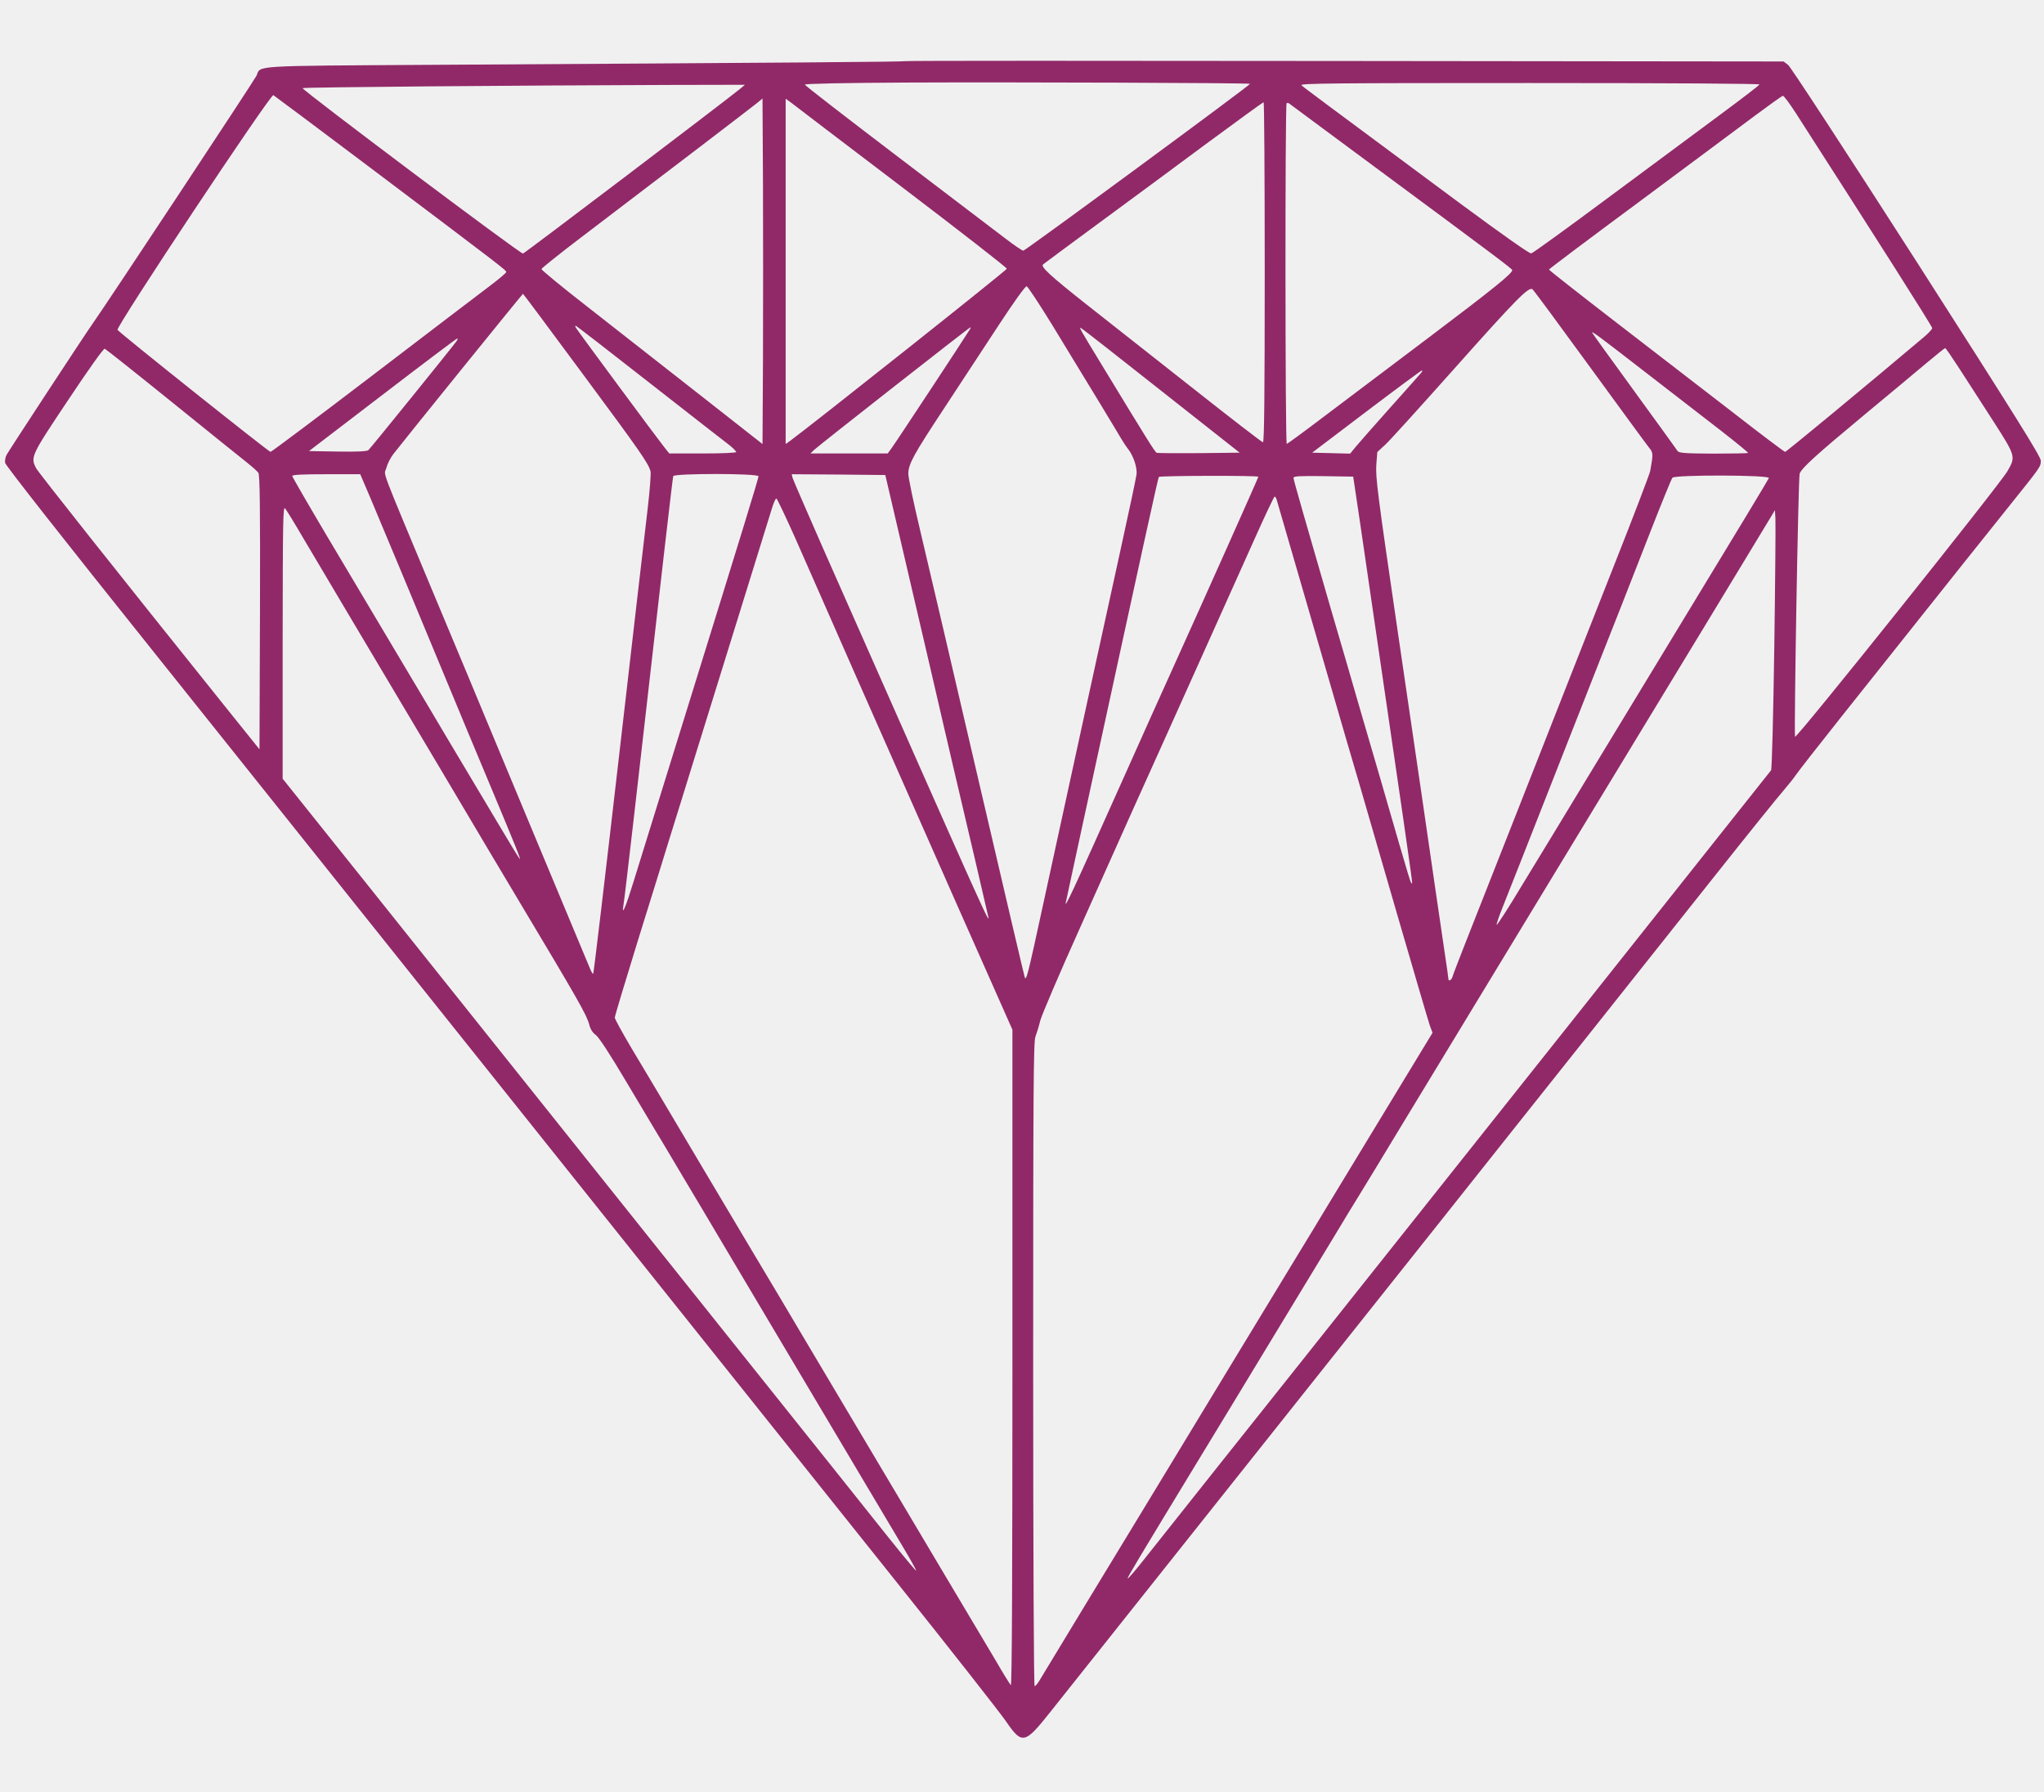
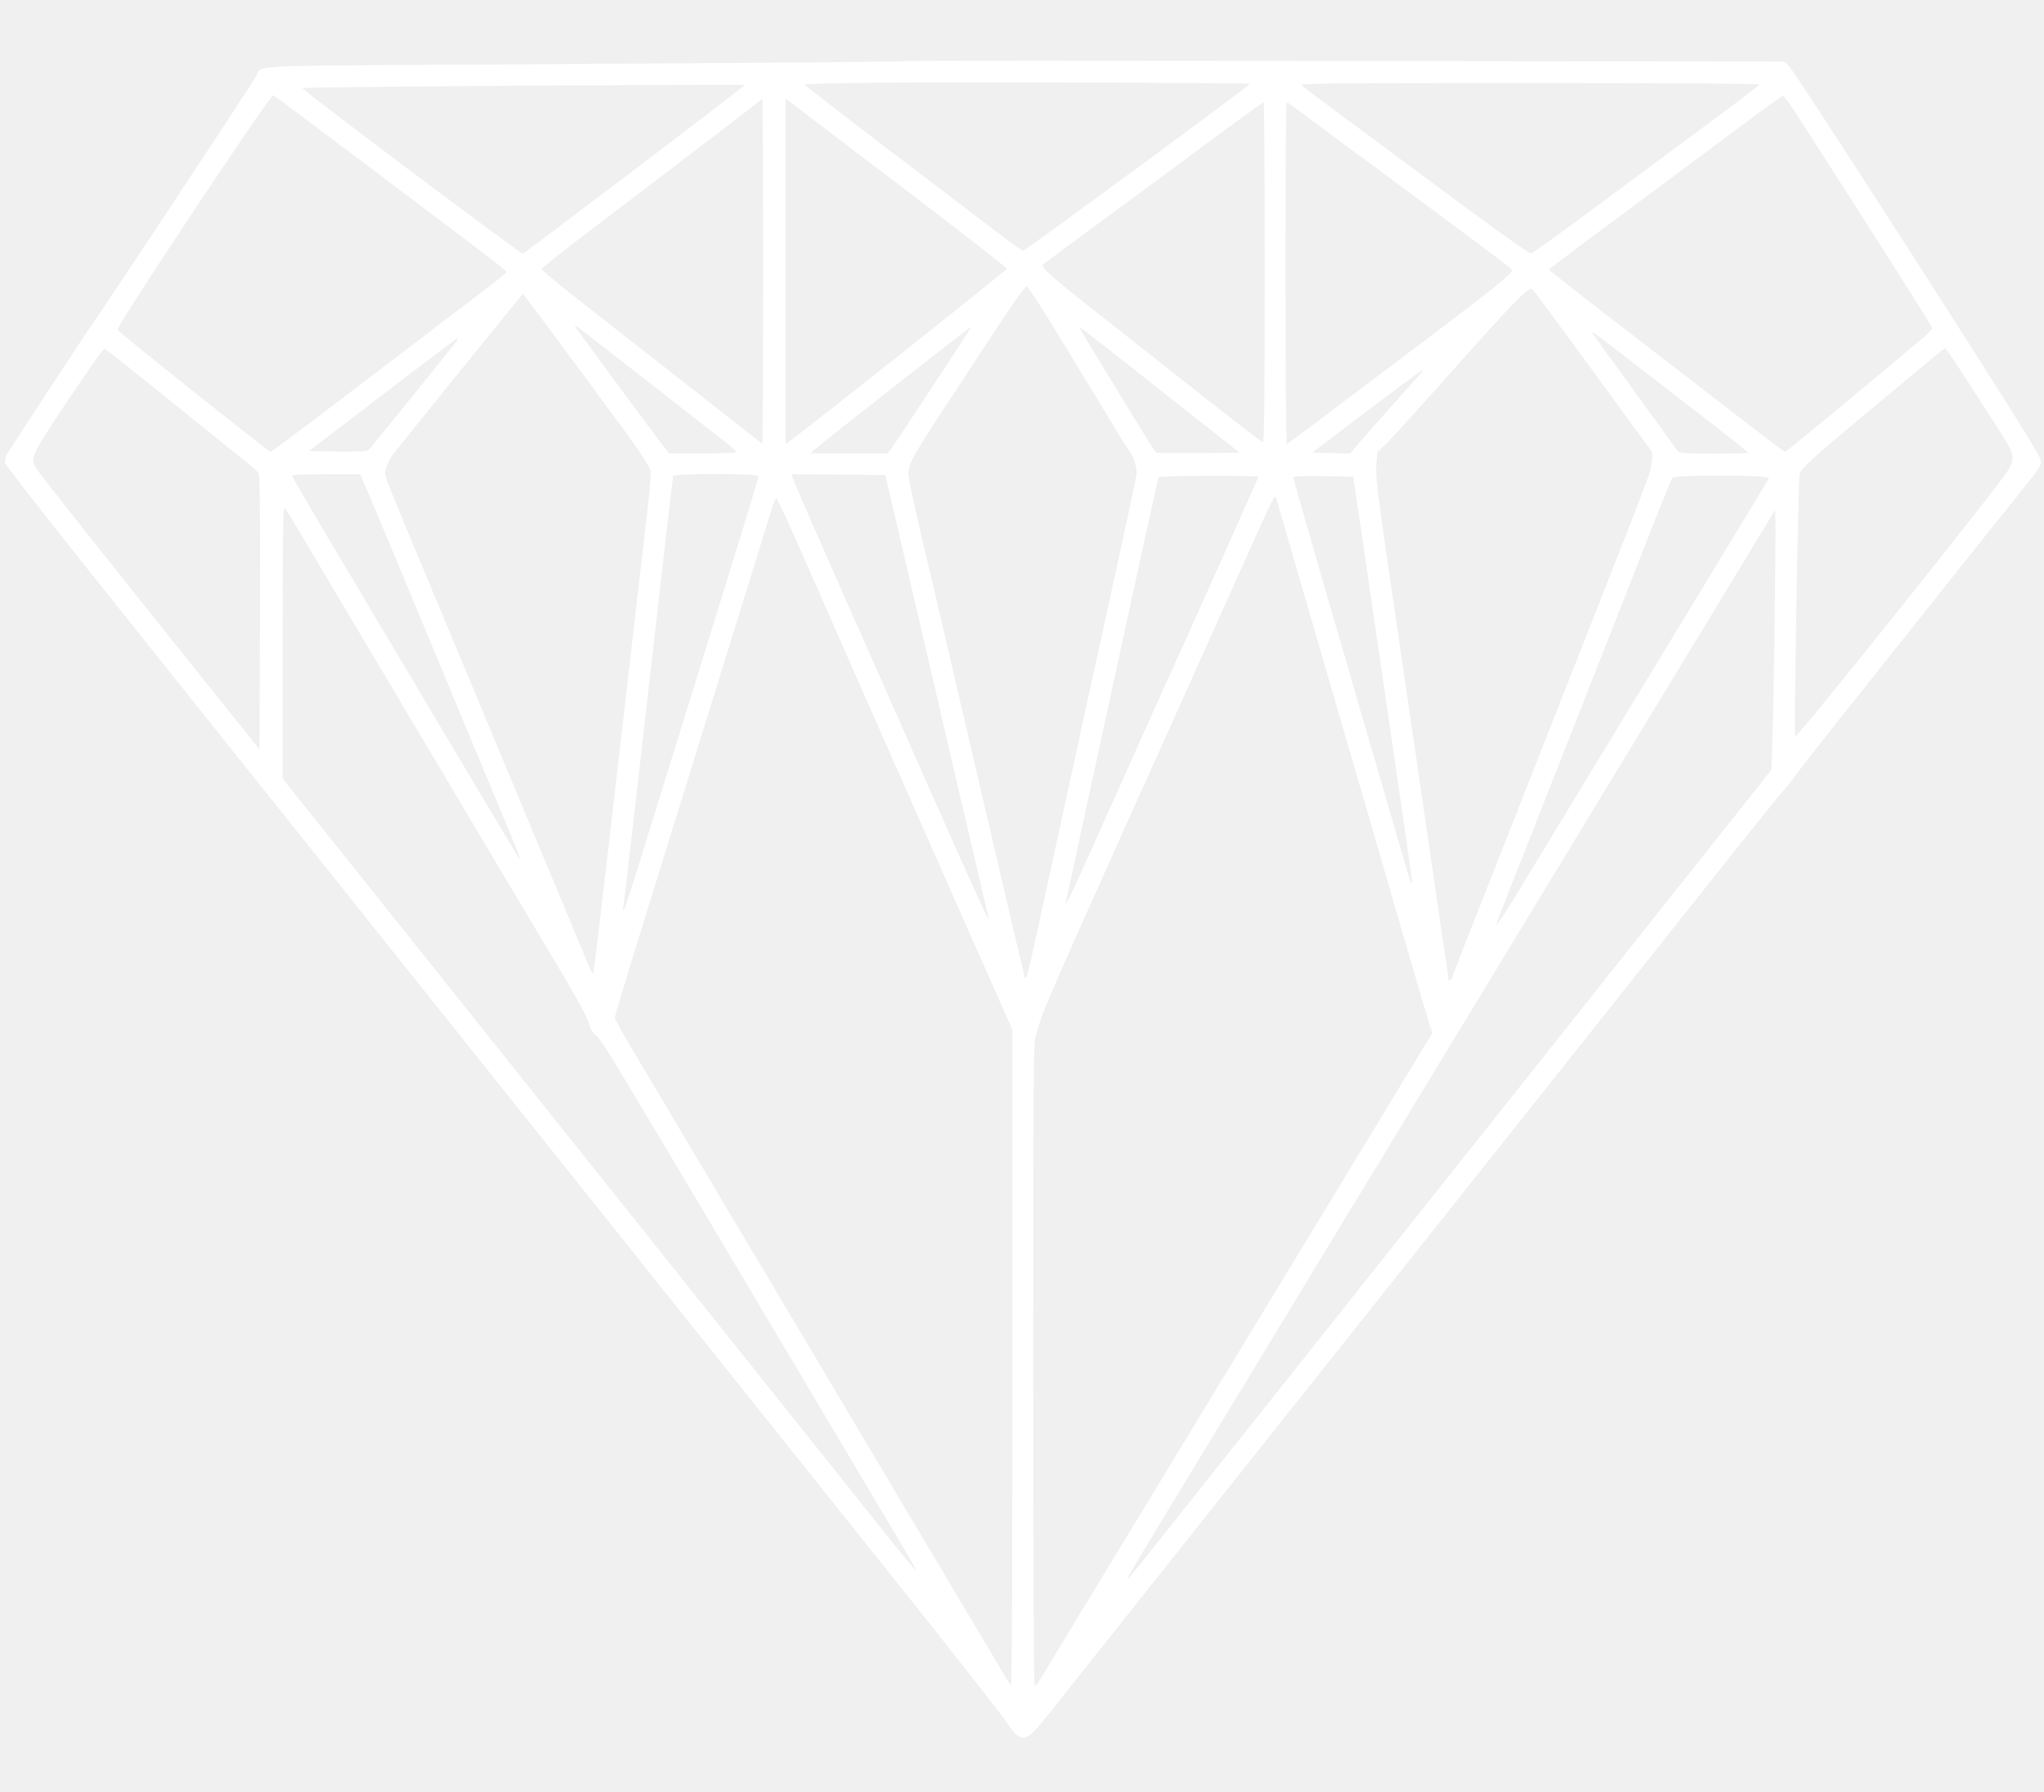
<svg xmlns="http://www.w3.org/2000/svg" version="1.0" width="1280pt" height="1122pt" viewBox="0 0 1280 1122" preserveAspectRatio="xMidYMid meet">
-   <g transform="translate(0,1122) scale(0.1,-0.1)" fill="#912968" stroke="none">
+   <g transform="translate(0,1122) scale(0.1,-0.1)" fill="#ffffff" stroke="none">
    <path d="M5670 10837 c-5 -4 -722 -10 -2965 -23 -1139 -7 -1072 -3 -1098 -67 -11 -25 -927 -1412 -1029 -1557 -45 -63 -524 -794 -537 -819 -7 -13 -11 -35 -9 -50 3 -16 368 -481 929 -1182 508 -636 1286 -1610 1729 -2165 1981 -2481 2288 -2865 2898 -3629 356 -445 675 -852 710 -903 103 -150 118 -147 280 57 64 80 332 418 597 751 265 333 613 772 775 975 162 204 371 467 465 585 94 118 373 469 620 780 247 311 638 804 870 1095 232 292 600 755 818 1030 218 275 421 527 450 559 28 33 61 74 72 91 11 17 138 180 282 361 776 976 950 1194 1073 1347 179 223 180 225 180 262 0 25 -163 286 -777 1245 -446 695 -790 1222 -806 1234 l-28 21 -2747 3 c-1511 2 -2749 2 -2752 -1z m2158 -142 c6 -5 -1407 -1045 -1420 -1045 -7 0 -58 35 -113 77 -55 42 -360 274 -677 515 -318 242 -578 443 -578 448 0 6 249 11 638 13 658 3 2145 -2 2150 -8z m3190 -4 c-1 -6 -120 -96 -263 -202 -143 -106 -460 -341 -704 -522 -245 -182 -452 -332 -462 -334 -10 -3 -173 112 -440 309 -871 646 -984 730 -999 744 -12 12 185 14 1429 14 903 0 1441 -4 1439 -9z m-6383 -27 c-90 -74 -1348 -1029 -1360 -1032 -15 -4 -1389 1028 -1380 1036 5 6 1338 17 2290 20 l480 1 -30 -25z m-2330 -484 c856 -645 865 -652 865 -664 -1 -6 -47 -45 -103 -87 -56 -42 -385 -293 -732 -558 -346 -264 -635 -481 -641 -481 -11 0 -943 743 -958 764 -12 18 959 1480 976 1470 7 -4 274 -204 593 -444z m8940 333 c507 -789 855 -1337 855 -1348 0 -6 -23 -32 -52 -56 -379 -320 -862 -719 -869 -719 -5 0 -150 109 -322 243 -172 133 -503 388 -735 567 -232 179 -422 328 -422 332 0 3 251 192 558 419 306 228 634 471 727 541 94 70 175 128 180 128 6 0 42 -48 80 -107z m-6467 -1533 l-3 -541 -405 318 c-223 175 -535 419 -693 543 -158 123 -287 229 -286 235 0 5 116 98 257 205 509 387 1068 814 1097 838 l30 25 3 -542 c1 -297 1 -784 0 -1081z m867 1071 c363 -276 660 -507 660 -514 0 -9 -1207 -967 -1357 -1078 l-28 -20 0 1082 0 1081 33 -24 c17 -14 329 -251 692 -527z m2275 -536 c0 -754 -3 -1065 -11 -1065 -6 0 -203 152 -437 337 -235 185 -540 426 -679 535 -216 171 -278 228 -261 242 1 2 156 116 343 254 187 137 495 365 685 506 190 140 348 255 353 256 4 0 7 -479 7 -1065z m675 670 c800 -592 875 -649 875 -657 0 -21 -119 -117 -511 -413 -233 -176 -530 -400 -659 -497 -129 -98 -238 -178 -242 -178 -10 0 -11 2124 -1 2133 3 4 11 3 17 -2 6 -4 241 -178 521 -386z m-2006 -1000 c309 -507 355 -583 404 -665 27 -47 57 -94 66 -105 37 -44 64 -122 58 -167 -3 -24 -47 -230 -97 -458 -97 -441 -339 -1550 -490 -2245 -93 -431 -104 -472 -113 -445 -3 8 -135 569 -292 1245 -157 677 -320 1374 -362 1550 -42 176 -76 338 -75 360 2 62 34 119 227 412 99 150 252 383 340 518 95 145 166 244 174 242 7 -1 79 -110 160 -242z m3368 -264 c191 -262 357 -489 371 -506 25 -30 25 -39 6 -145 -4 -19 -105 -285 -226 -590 -264 -671 -290 -735 -608 -1545 -139 -352 -285 -723 -325 -825 -40 -102 -76 -195 -79 -207 -7 -23 -26 -32 -26 -12 0 6 -9 70 -20 142 -11 73 -76 517 -144 987 -69 470 -139 950 -156 1065 -124 846 -137 950 -131 1027 l6 77 52 48 c28 26 218 236 422 465 398 447 475 525 498 506 8 -6 170 -226 360 -487z m-6313 -36 c369 -498 417 -567 430 -618 3 -15 -5 -123 -19 -240 -14 -116 -95 -817 -180 -1556 -85 -739 -157 -1346 -160 -1349 -3 -3 -11 10 -19 29 -243 581 -526 1261 -621 1489 -67 162 -220 529 -340 815 -368 882 -330 781 -316 833 6 25 26 65 44 88 59 77 809 1004 812 1004 2 0 168 -223 369 -495z m429 -67 c254 -199 479 -374 500 -390 20 -17 37 -34 37 -39 0 -5 -89 -9 -209 -9 l-210 0 -34 43 c-37 46 -539 724 -551 745 -4 6 -4 12 -1 12 4 0 214 -163 468 -362z m2001 340 c-21 -36 -470 -718 -491 -745 l-24 -33 -242 0 -242 0 25 24 c30 28 970 766 977 766 2 0 1 -6 -3 -12z m1201 -388 l488 -385 -254 -3 c-139 -1 -259 0 -265 2 -11 4 -54 73 -336 537 -152 250 -155 254 -135 242 8 -4 234 -181 502 -393z m3017 128 c172 -133 391 -302 486 -376 95 -74 171 -136 169 -139 -3 -2 -101 -4 -219 -4 -180 1 -215 4 -223 17 -5 8 -128 178 -272 376 -145 199 -263 363 -263 365 0 9 37 -18 322 -239z m-7434 184 c-35 -48 -539 -671 -551 -681 -10 -8 -68 -11 -193 -9 l-179 3 460 352 c253 194 464 353 468 353 5 0 2 -8 -5 -18z m-1783 -379 c223 -180 433 -350 468 -377 34 -27 68 -57 75 -67 9 -14 12 -200 10 -875 l-3 -857 -216 269 c-680 848 -1169 1465 -1183 1492 -36 70 -32 78 201 427 133 200 222 324 229 321 7 -3 195 -152 419 -333z m11196 207 c46 -72 141 -219 211 -327 141 -220 142 -222 89 -314 -48 -84 -1326 -1683 -1330 -1663 -7 37 20 1625 29 1648 13 35 97 112 405 368 154 128 330 274 390 325 61 51 113 93 116 93 4 0 44 -59 90 -130z m-3373 -27 c-8 -10 -96 -108 -194 -218 -99 -111 -195 -220 -214 -243 l-35 -43 -119 3 -119 3 339 257 c186 141 343 257 348 258 5 0 2 -8 -6 -17z m-6575 -790 c63 -149 280 -669 497 -1193 53 -129 165 -397 248 -595 171 -409 193 -465 187 -465 -2 0 -70 111 -151 248 -81 136 -173 290 -204 342 -31 52 -131 219 -220 370 -165 278 -229 385 -629 1057 -121 204 -221 377 -221 382 0 8 70 11 213 11 l213 0 67 -157z m2427 144 c0 -13 -114 -384 -430 -1402 -239 -771 -297 -958 -352 -1135 -49 -160 -76 -224 -64 -150 4 19 33 269 66 555 184 1618 242 2121 246 2133 5 18 534 18 534 -1z m892 -412 c54 -231 136 -584 183 -785 46 -201 112 -482 145 -625 34 -143 94 -402 135 -575 40 -173 76 -328 80 -345 23 -92 26 -100 -1037 2305 -98 223 -181 415 -185 428 l-5 22 293 -2 293 -3 98 -420z m2238 409 c0 -6 -345 -778 -540 -1209 -65 -143 -192 -426 -283 -630 -351 -785 -397 -884 -381 -819 2 10 46 215 98 454 407 1875 477 2192 483 2203 5 8 623 10 623 1z m638 -294 c276 -1886 328 -2246 325 -2249 -8 -10 4 -50 -201 659 -33 113 -90 309 -127 435 -64 223 -82 283 -179 615 -159 548 -236 816 -236 827 0 11 37 13 187 11 l187 -3 44 -295z m2559 286 c-5 -12 -155 -261 -687 -1136 -92 -151 -288 -475 -437 -720 -148 -245 -339 -559 -424 -698 -84 -140 -155 -250 -157 -244 -1 5 15 54 37 108 22 55 187 473 366 929 180 457 350 891 380 965 29 74 110 281 180 460 70 179 132 331 138 338 15 19 611 18 604 -2z m-3083 -133 c9 -30 233 -801 432 -1488 31 -104 71 -244 91 -310 19 -66 122 -421 229 -790 107 -368 201 -689 209 -711 l16 -42 -169 -278 c-93 -154 -240 -396 -327 -539 -87 -143 -170 -280 -185 -305 -15 -25 -96 -160 -182 -300 -85 -140 -278 -457 -428 -705 -150 -247 -362 -596 -470 -775 -221 -363 -672 -1107 -702 -1157 -11 -18 -24 -33 -29 -33 -5 0 -9 798 -9 2015 0 1730 2 2020 14 2052 8 21 22 66 30 100 9 35 123 302 255 595 131 293 279 623 328 733 87 192 263 584 515 1145 65 146 174 388 241 537 67 150 125 273 129 273 4 0 9 -8 12 -17z m-3014 -243 c59 -135 233 -528 385 -875 153 -346 435 -984 626 -1417 l349 -787 0 -2058 c0 -1373 -3 -2054 -10 -2047 -6 6 -50 77 -98 160 -49 82 -189 318 -312 524 -123 206 -264 445 -315 530 -51 85 -150 252 -220 370 -70 118 -213 359 -318 535 -104 176 -258 435 -342 575 -156 262 -488 820 -603 1015 -36 61 -112 188 -169 283 -56 95 -103 180 -103 189 0 9 66 228 146 487 81 259 168 541 194 626 27 85 100 322 163 525 63 204 192 620 287 925 95 305 181 586 193 623 11 37 24 66 29 65 5 -2 58 -114 118 -248z m-3081 0 c150 -253 440 -742 576 -970 125 -209 432 -727 603 -1015 52 -88 134 -225 182 -305 360 -602 414 -696 430 -757 7 -28 21 -51 41 -65 20 -15 88 -119 191 -293 88 -148 173 -290 188 -315 15 -25 84 -139 152 -255 69 -115 212 -356 318 -535 106 -179 290 -489 410 -690 119 -201 297 -500 395 -665 98 -165 218 -367 267 -449 49 -82 87 -150 85 -153 -2 -2 -82 94 -178 214 -95 120 -531 666 -968 1213 -437 547 -1024 1283 -1305 1635 -281 352 -737 923 -1013 1269 l-503 629 0 856 c1 772 2 854 16 836 9 -11 60 -94 113 -185z m9212 -684 c-6 -417 -15 -764 -20 -770 -49 -63 -2343 -2951 -2936 -3696 -243 -305 -868 -1091 -999 -1257 -49 -62 -91 -111 -94 -108 -4 4 60 110 476 795 69 113 137 225 152 250 15 25 148 245 297 490 148 245 316 522 373 615 56 94 126 208 155 255 29 47 144 236 255 420 112 184 310 511 440 725 130 215 328 541 440 725 112 184 273 450 358 590 85 140 238 392 340 560 102 168 248 409 325 535 244 402 369 608 406 670 l36 60 3 -50 c2 -28 -1 -392 -7 -809z" />
  </g>
</svg>
